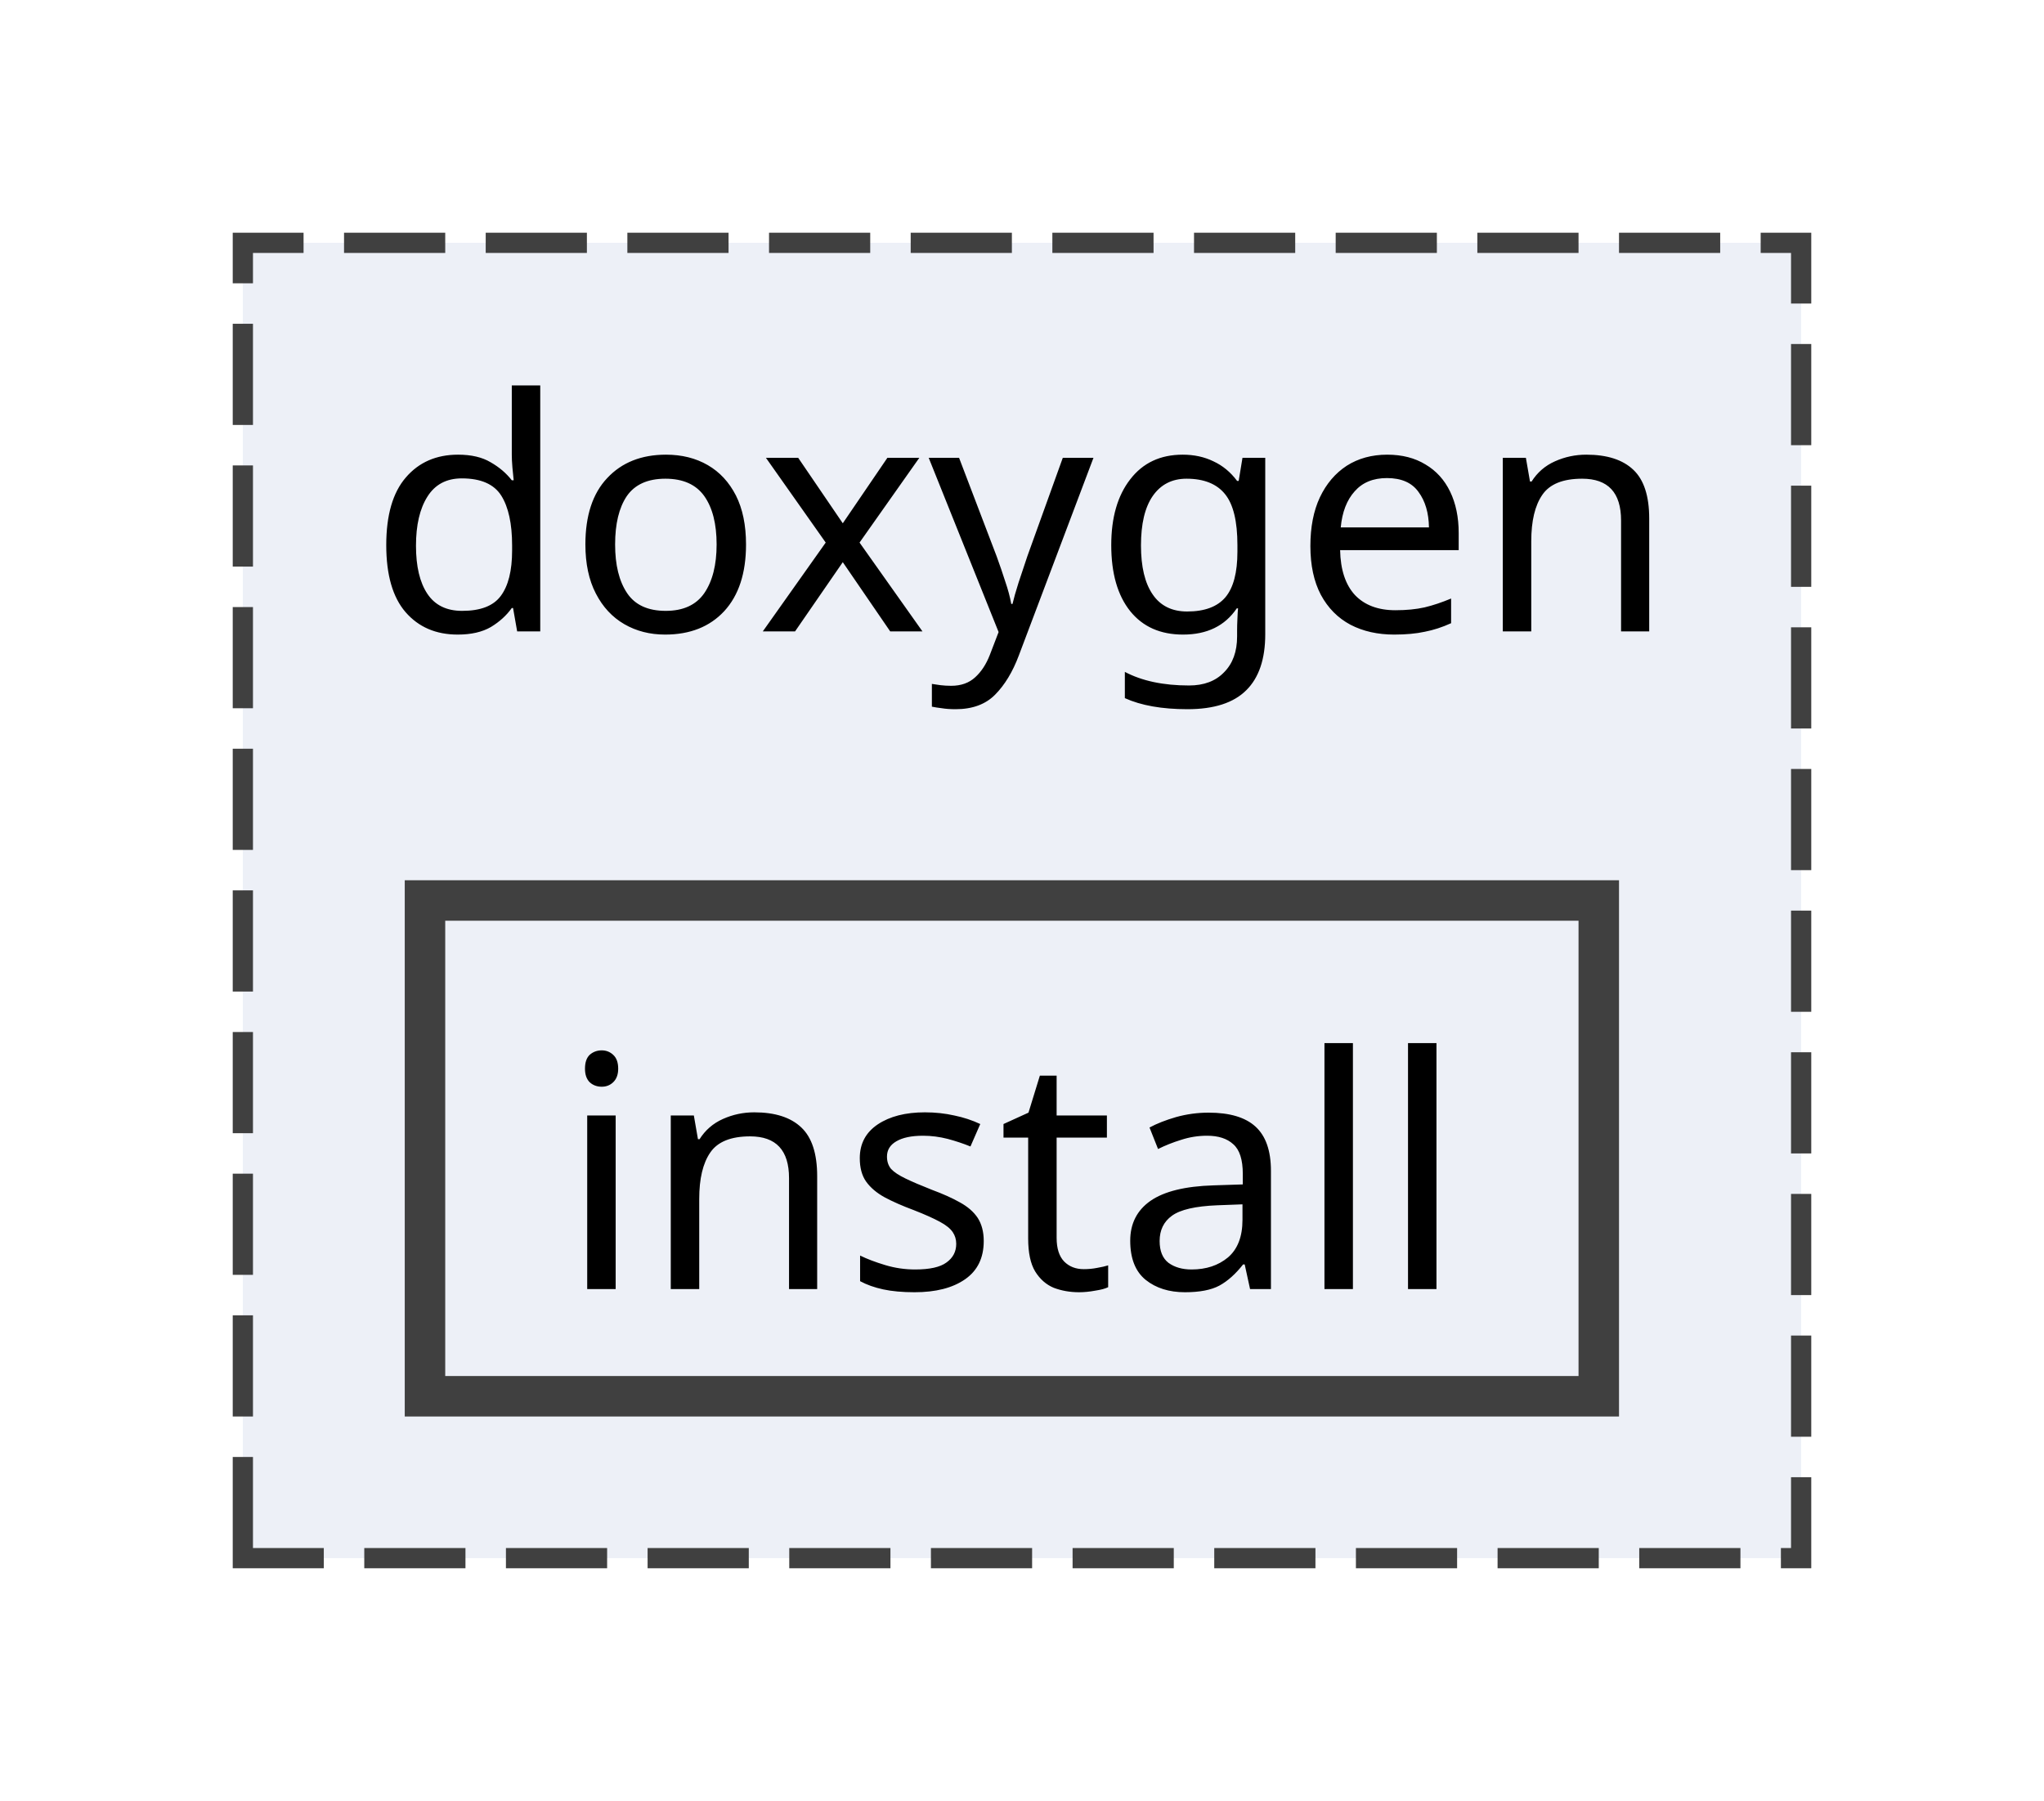
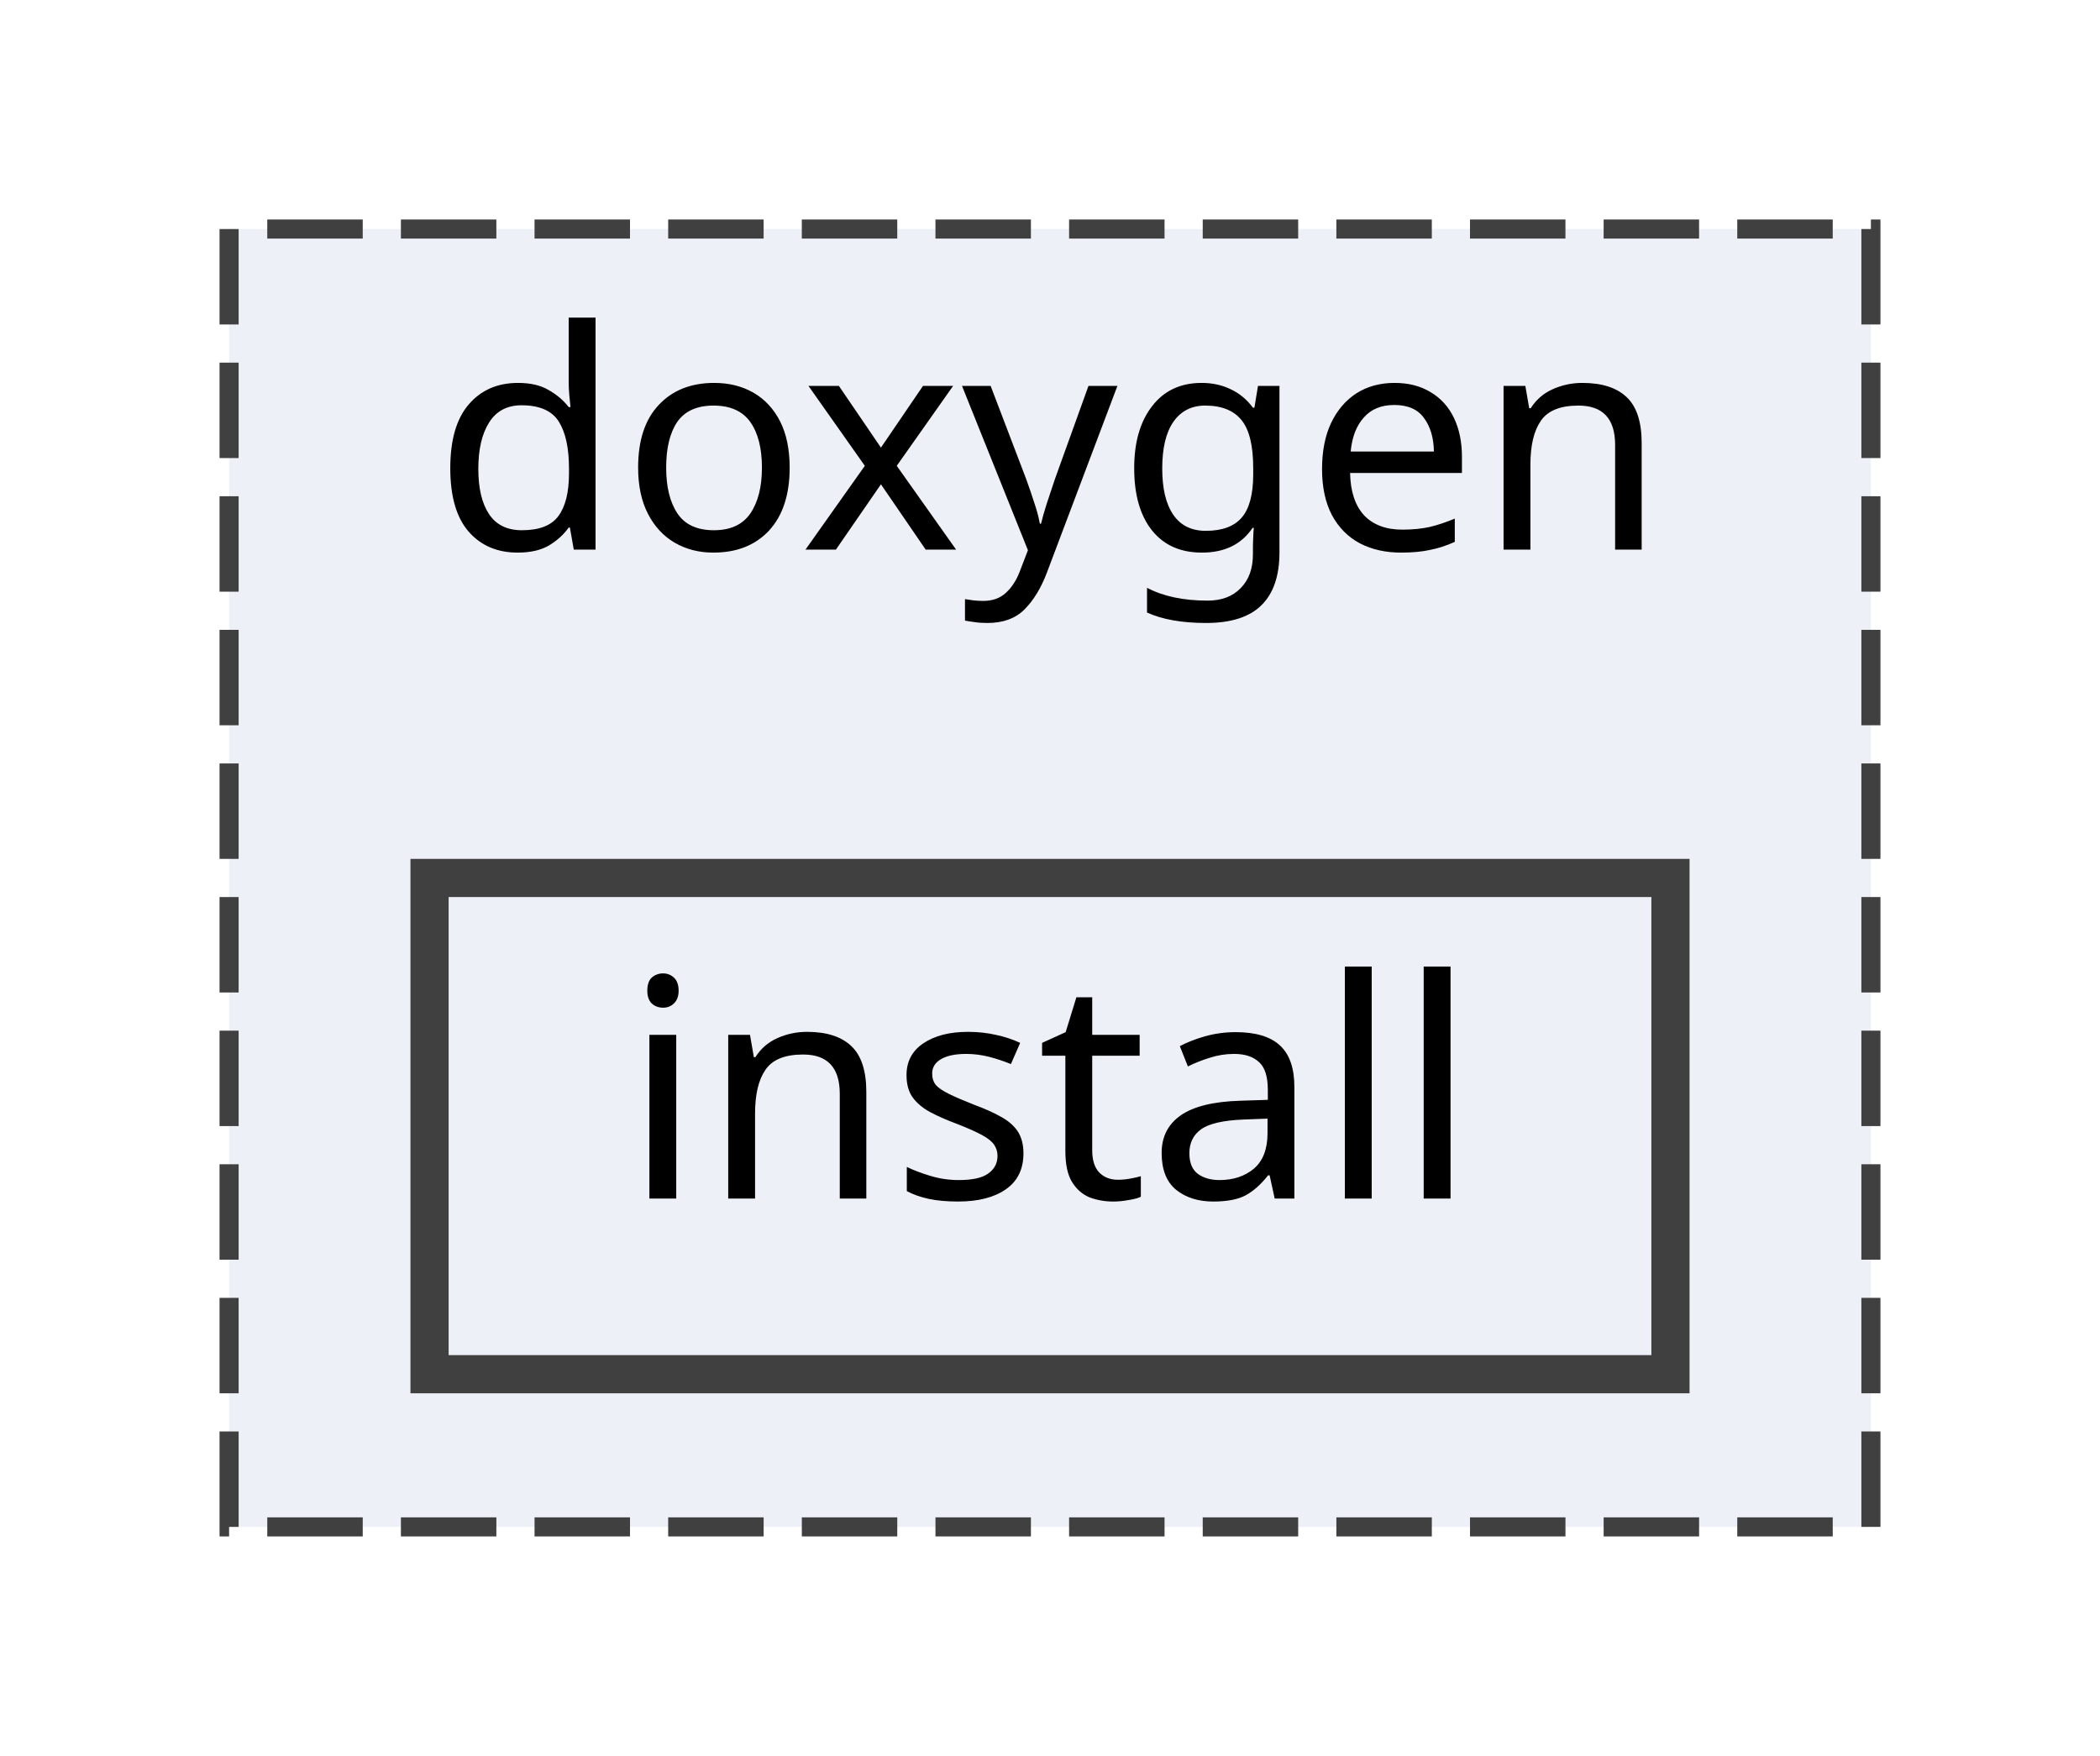
- <svg xmlns="http://www.w3.org/2000/svg" xmlns:xlink="http://www.w3.org/1999/xlink" width="101pt" height="89pt" viewBox="0.00 0.00 101.00 89.00">
-   <g id="graph0" class="graph" transform="scale(1 1) rotate(0) translate(4 85)">
+ <svg xmlns="http://www.w3.org/2000/svg" xmlns:xlink="http://www.w3.org/1999/xlink" width="110pt" height="92pt" viewBox="0.00 0.00 110.00 92.00">
+   <g id="graph0" class="graph" transform="scale(1 1) rotate(0) translate(4 88)">
    <g id="clust1" class="cluster">
      <g id="a_clust1">
        <a xlink:href="dir_4e8d938e9ddb5a617c200d5739d1f41a.html" target="_top" xlink:title="doxygen">
-           <polygon fill="#edf0f7" stroke="#404040" stroke-dasharray="5,2" points="8,-8 8,-73 85,-73 85,-8 8,-8" />
-           <text text-anchor="middle" x="46.5" y="-53.8" font-family="SourceSansPro" font-size="16.00">doxygen</text>
+           <polygon fill="#edf0f7" stroke="#404040" stroke-dasharray="5,2" points="8,-8 8,-76 94,-76 94,-8 8,-8" />
+           <text text-anchor="middle" x="51" y="-59.2" font-family="SourceSansPro" font-size="16.00">doxygen</text>
        </a>
      </g>
    </g>
    <g id="node1" class="node">
      <g id="a_node1">
        <a xlink:href="dir_13901390c6d5ee592c18c2f167e01d4f.html" target="_top" xlink:title="install">
-           <polygon fill="#edf0f7" stroke="#404040" stroke-width="2" points="75,-40.5 17,-40.5 17,-16 75,-16 75,-40.5" />
-           <text text-anchor="middle" x="46" y="-21.3" font-family="SourceSansPro" font-size="16.00">install</text>
+           <polygon fill="#edf0f7" stroke="#404040" stroke-width="2" points="83.5,-42 18.5,-42 18.5,-16 83.5,-16 83.5,-42" />
+           <text text-anchor="middle" x="51" y="-25.2" font-family="SourceSansPro" font-size="16.00">install</text>
        </a>
      </g>
    </g>
  </g>
</svg>
